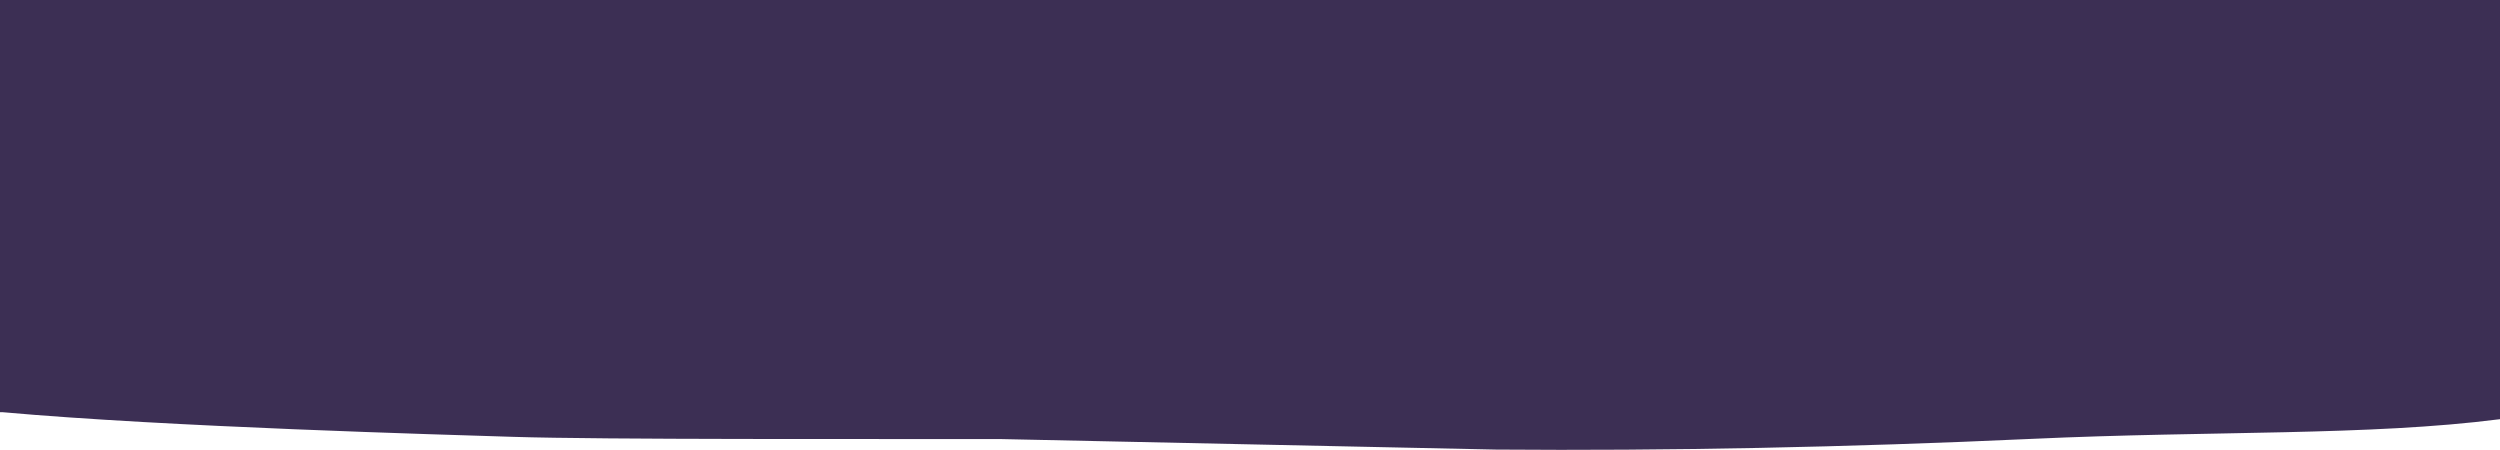
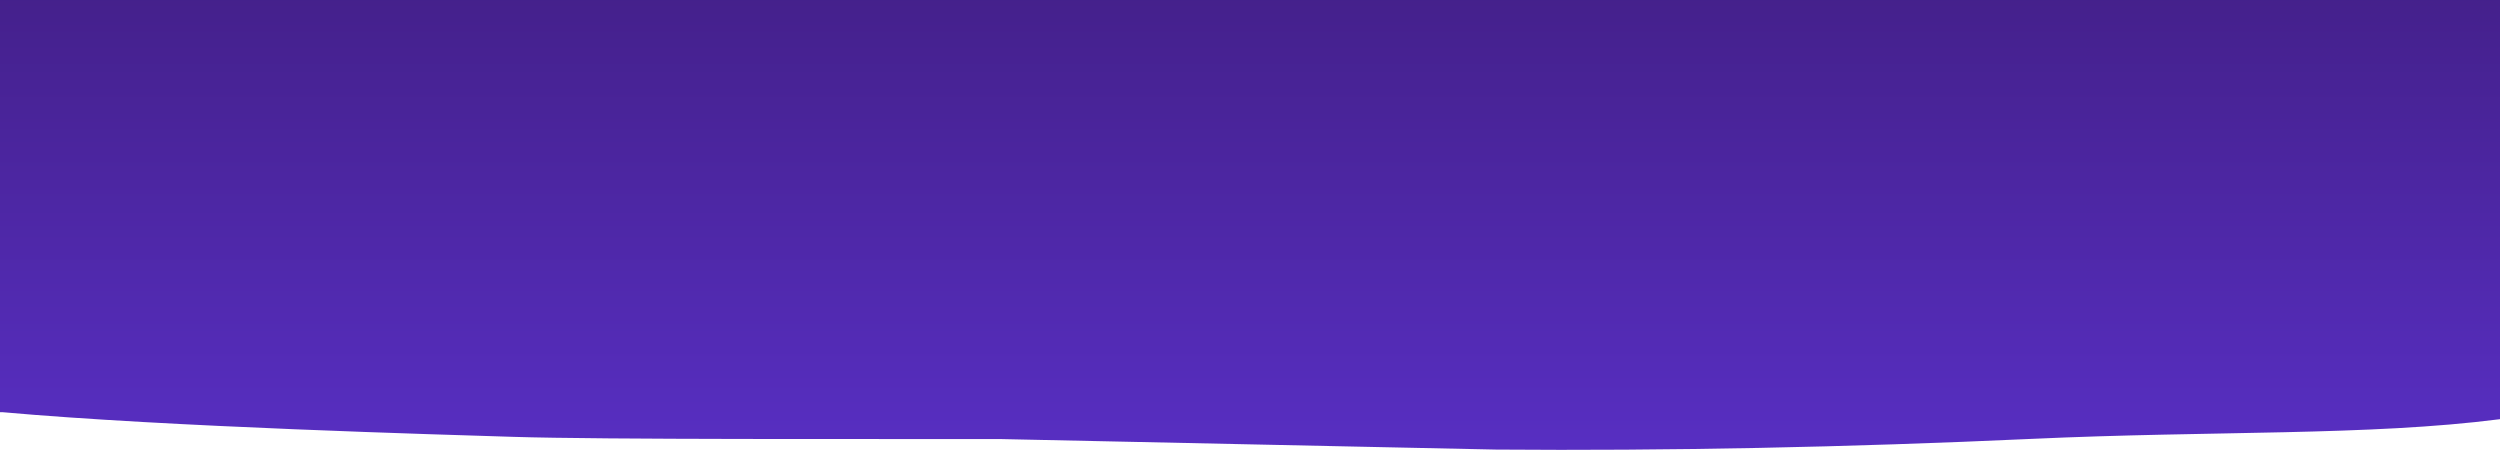
- <svg xmlns="http://www.w3.org/2000/svg" version="1.1" id="Layer_1" x="0px" y="0px" viewBox="0 0 1472.5 265" style="" xml:space="preserve" preserveAspectRatio="none">
+ <svg xmlns="http://www.w3.org/2000/svg" version="1.1" id="Layer_1" x="0px" y="0px" viewBox="0 0 1472.5 265" style="enable-background:new 0 0 1472.5 265;" xml:space="preserve">
  <style type="text/css">
- 	.st0{fill-rule:evenodd;clip-rule:evenodd;fill:#3C2F54;}
+ 	.st0{fill:url(#SVGID_1_);}
</style>
+   <linearGradient id="SVGID_1_" gradientUnits="userSpaceOnUse" x1="736.25" y1="-47.883" x2="736.25" y2="562.578">
+     <stop offset="0" style="stop-color:#411E82" />
+     <stop offset="1" style="stop-color:#6D3EFF" />
+   </linearGradient>
  <path class="st0" d="M1472.5,0v246.9c-77.1,9.9-168.9,6.7-275.9,11.6c-109,5-215.1,7.1-315.5,6.3l-292.2-6.2  c-75.6-0.1-233.4,0.4-286.7-1.3c-40.5-1.3-203.4-5.8-300.5-14.5H0V0H1472.5z" />
</svg>
